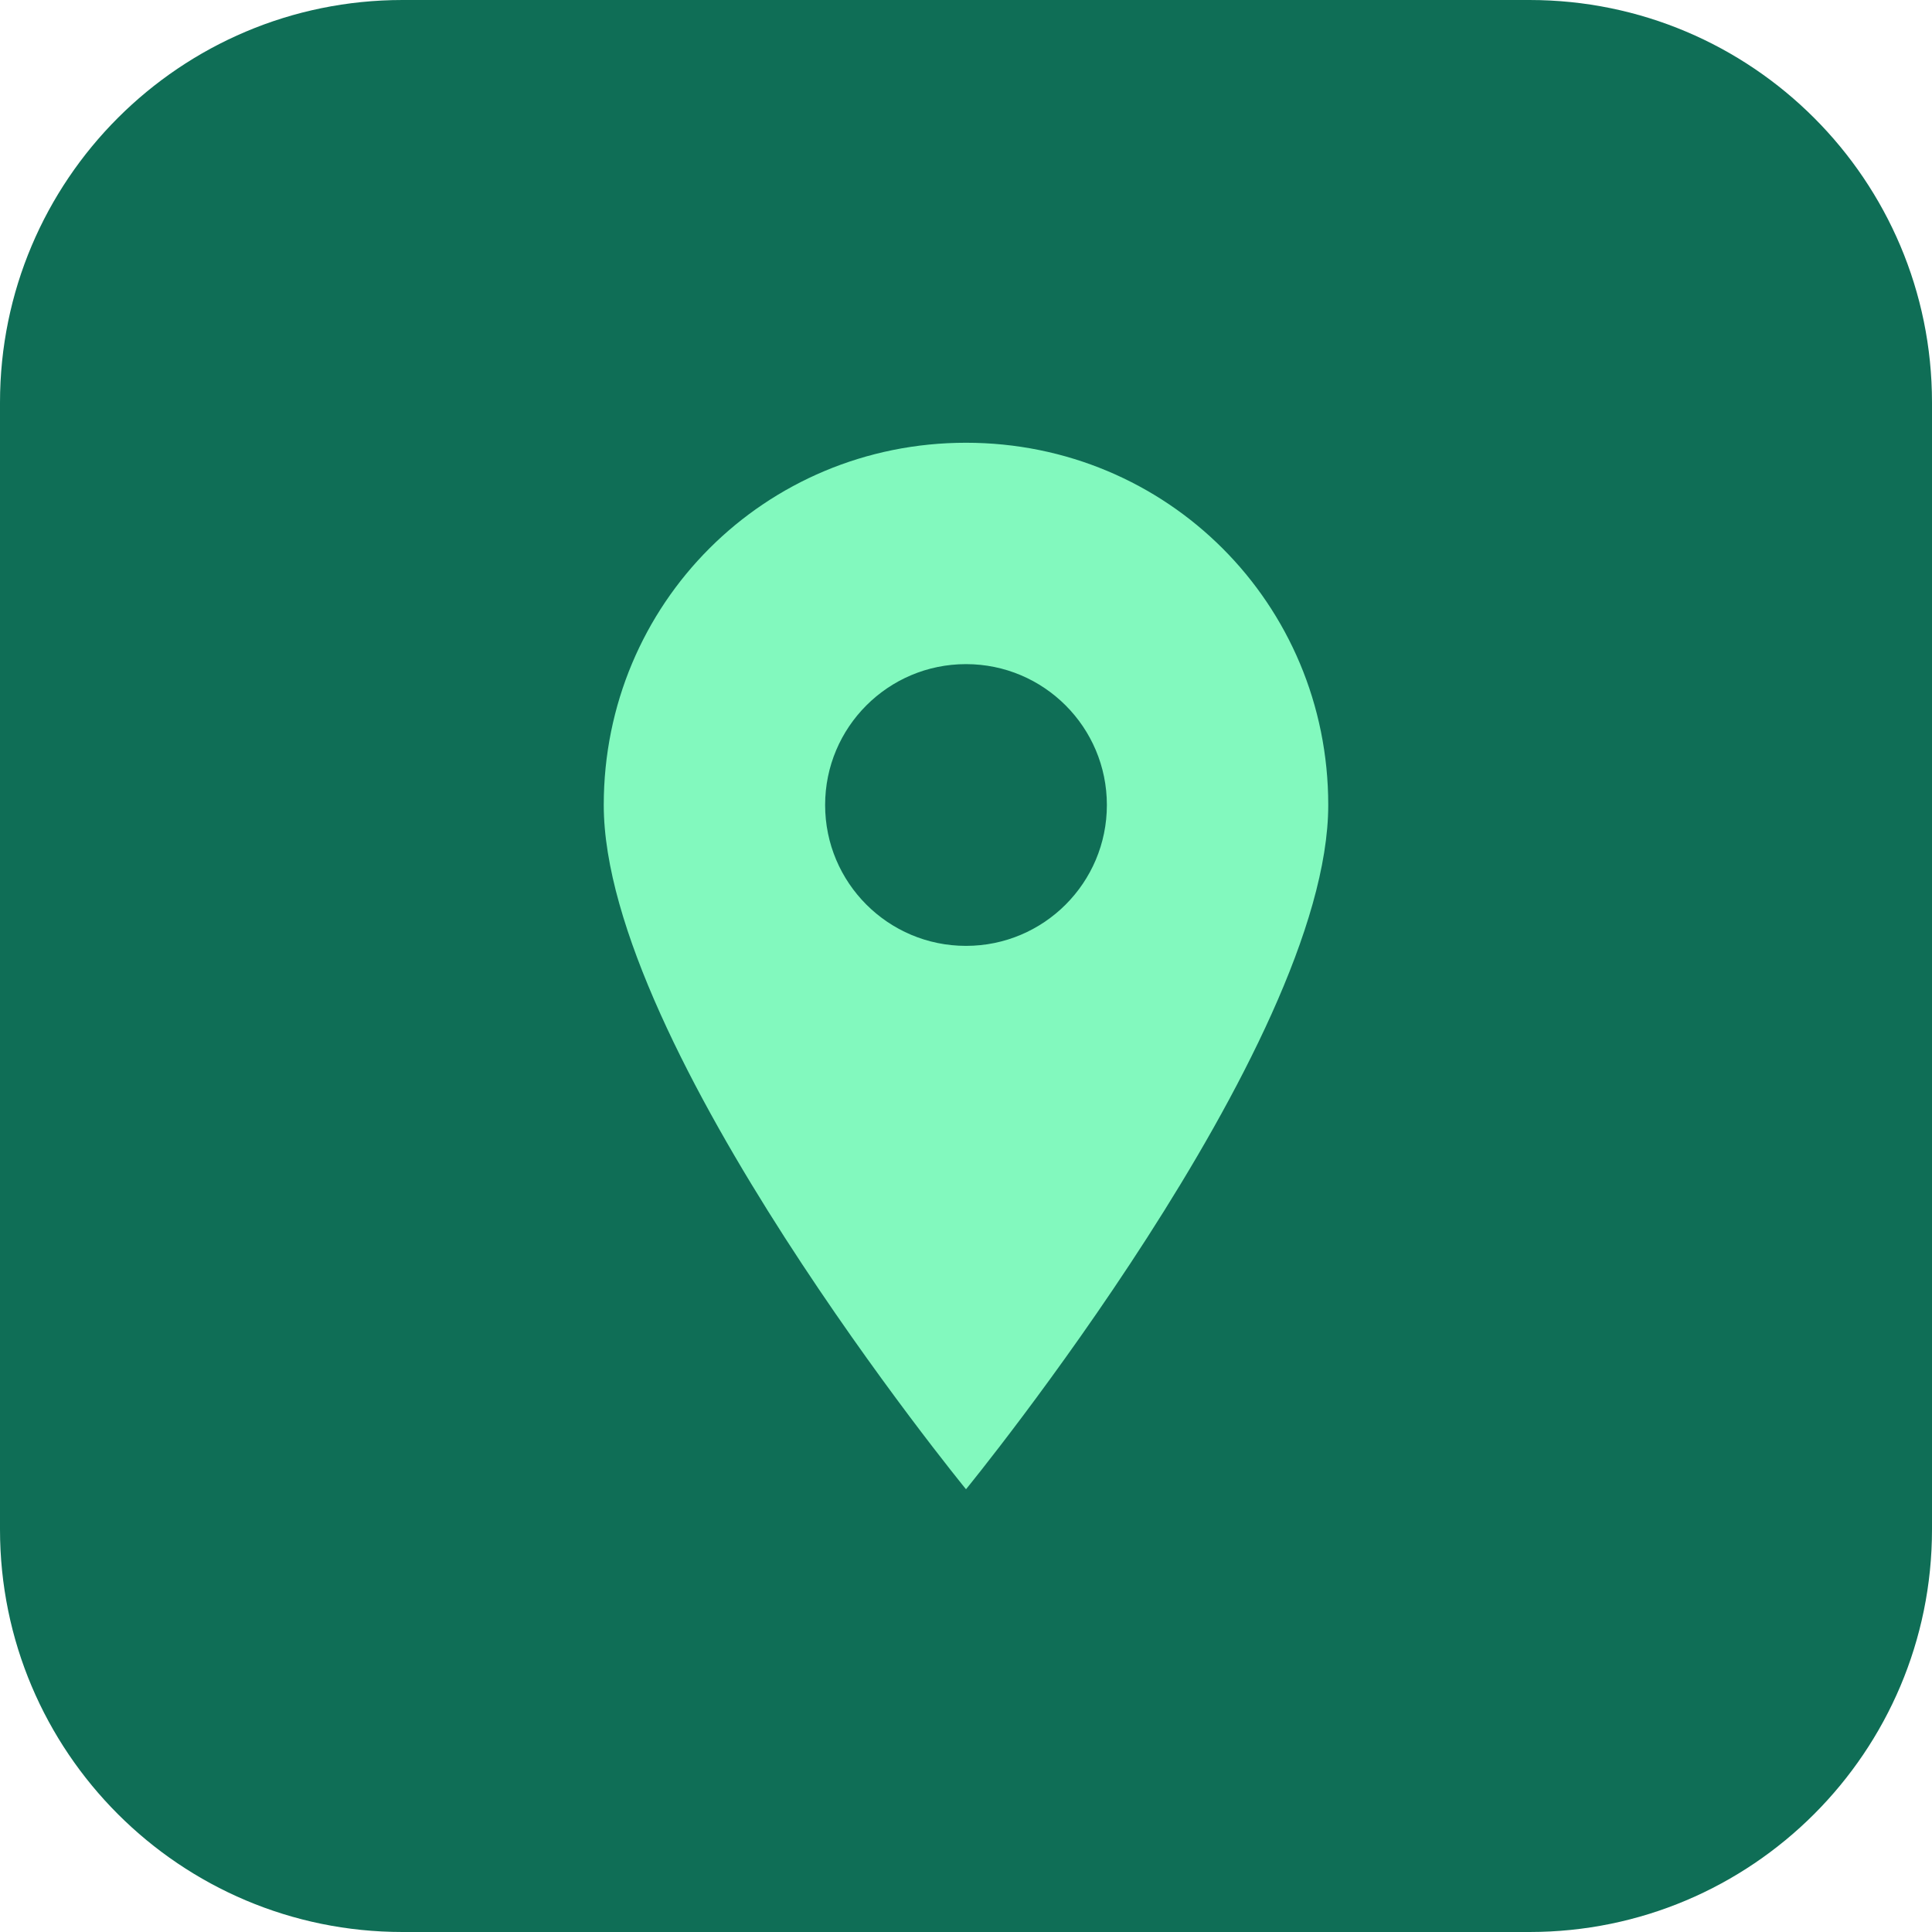
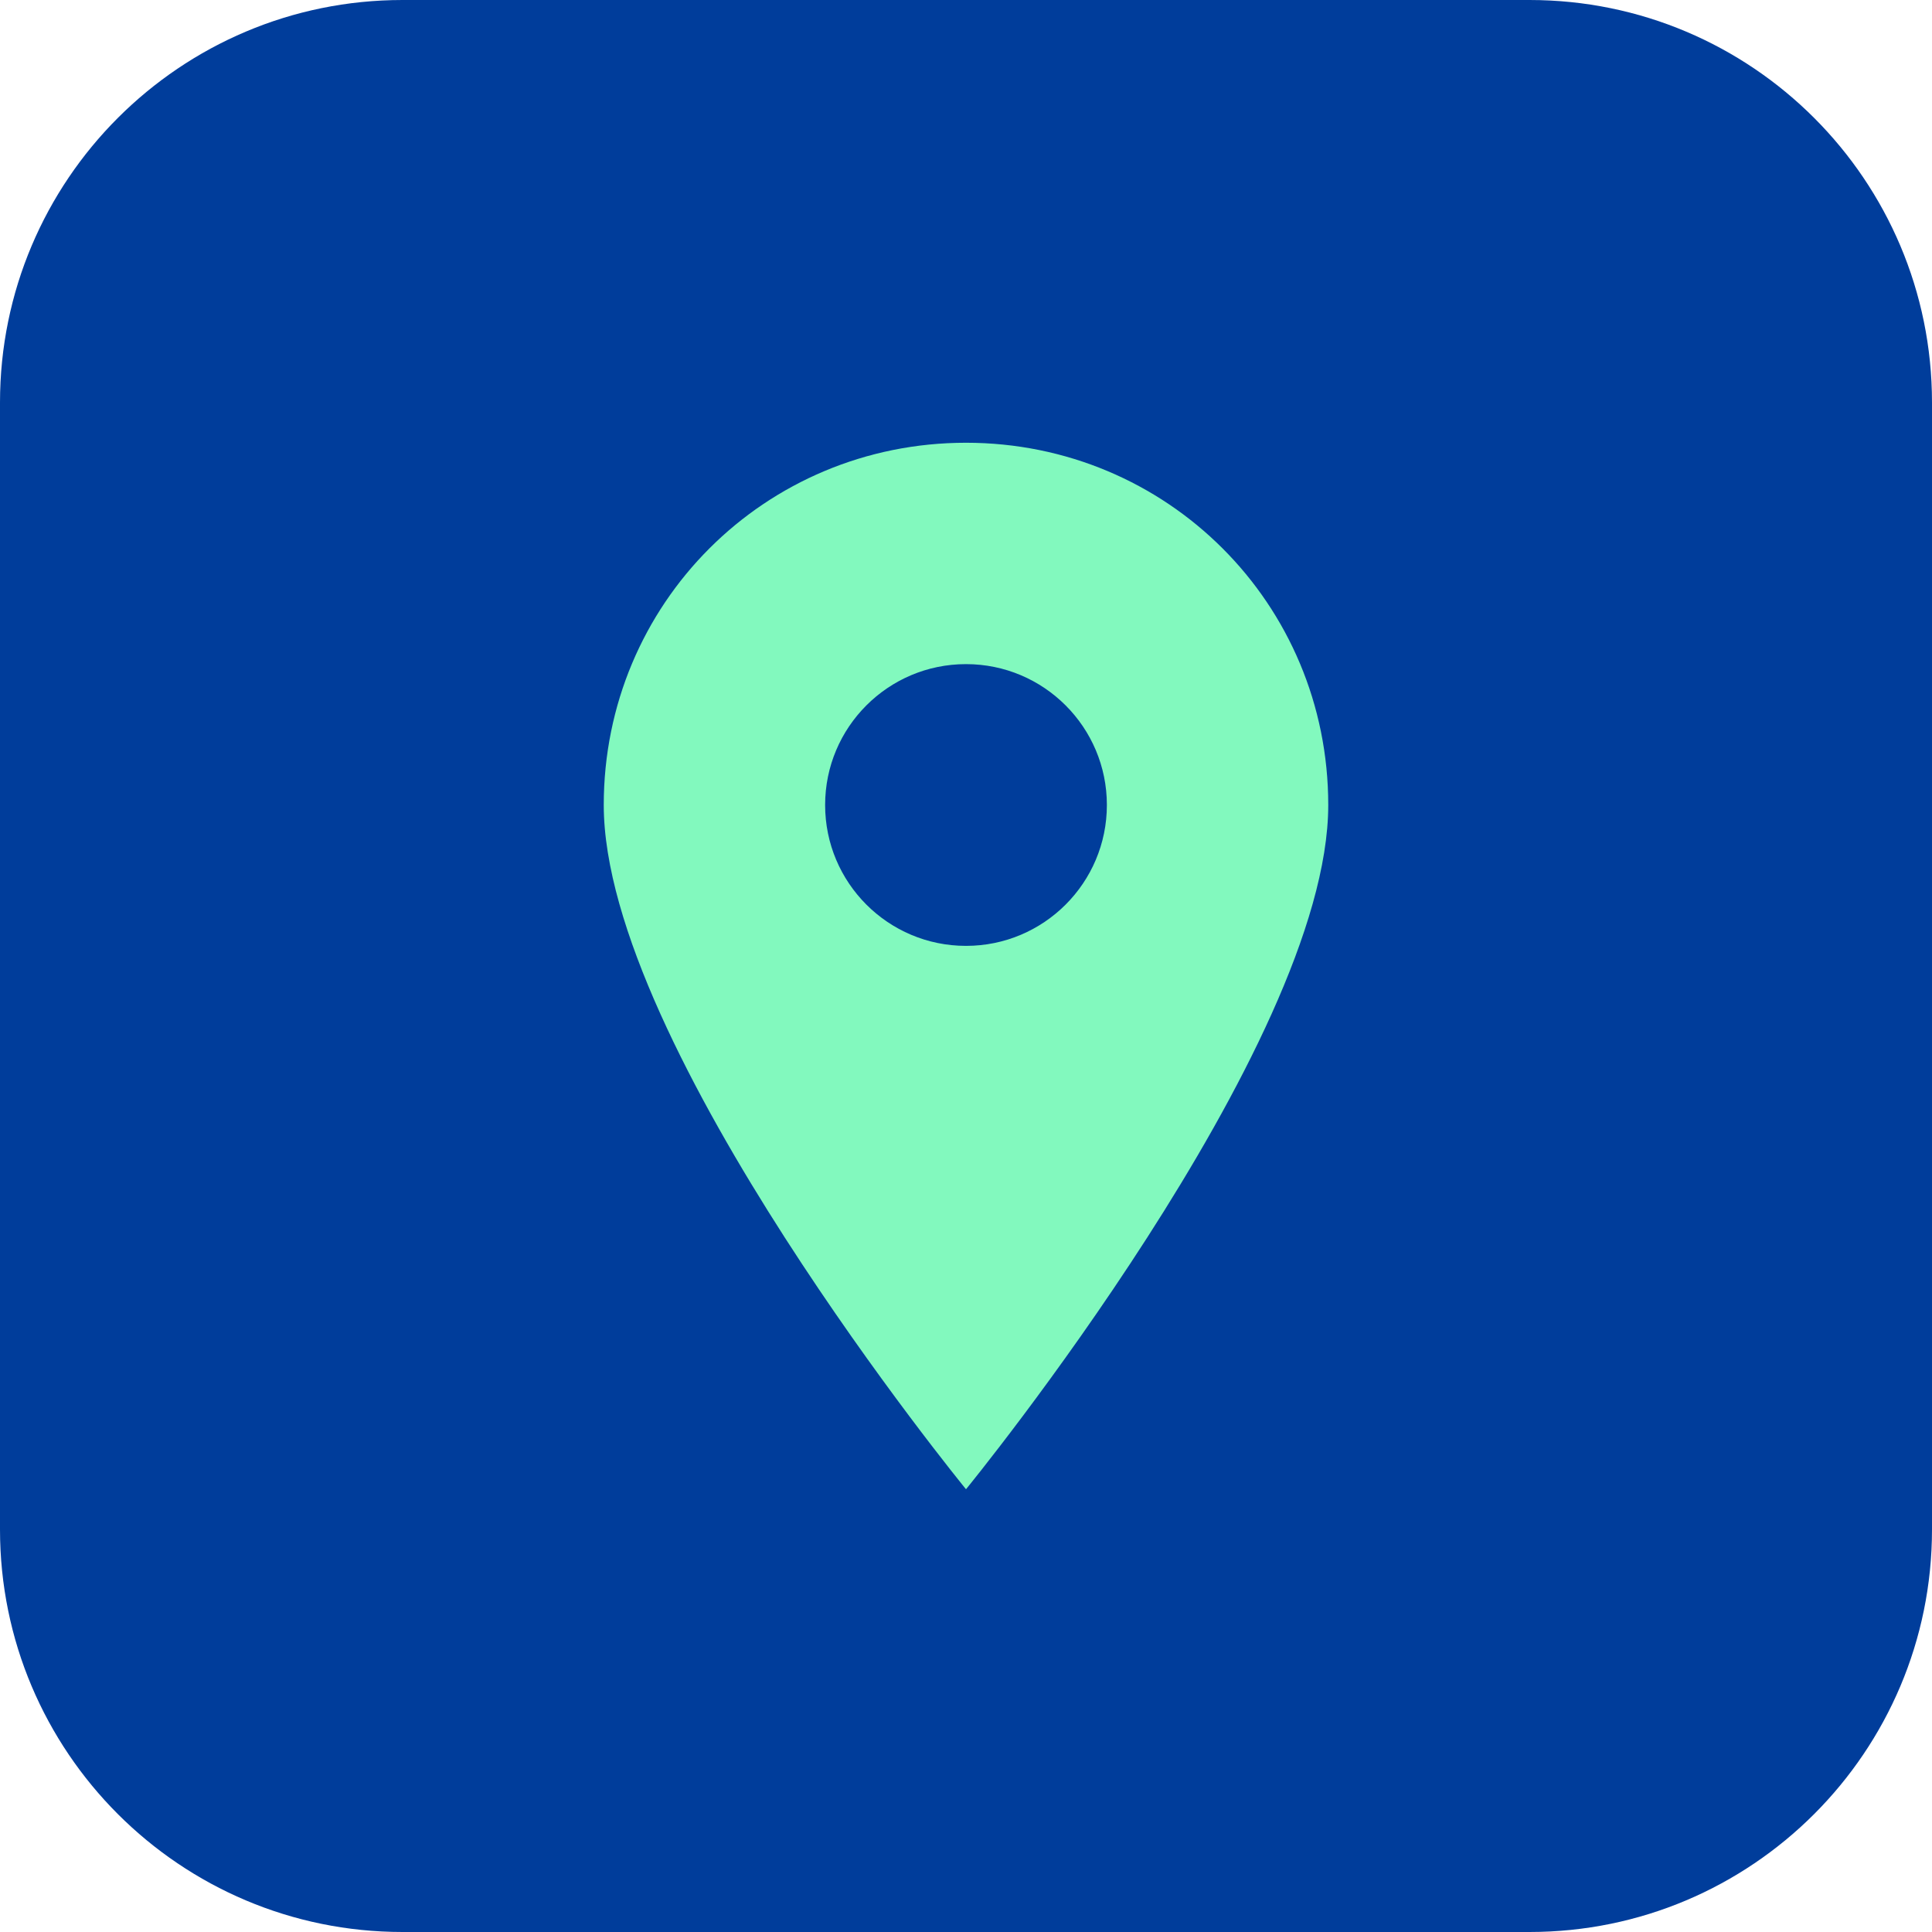
<svg xmlns="http://www.w3.org/2000/svg" viewBox="0 0 48 48" width="48" height="48">
-   <rect width="48" height="48" rx="10" fill="#0F6E56" />
+   <rect width="48" height="48" rx="10" fill="#003d9b" />
  <path d="M24 11c-5 0-9 4-9 9 0 6 9 17 9 17s9-11 9-17c0-5-4-9-9-9zm0 12.5a3.5 3.5 0 1 1 0-7 3.5 3.5 0 0 1 0 7z" fill="#82f9be" />
</svg>
